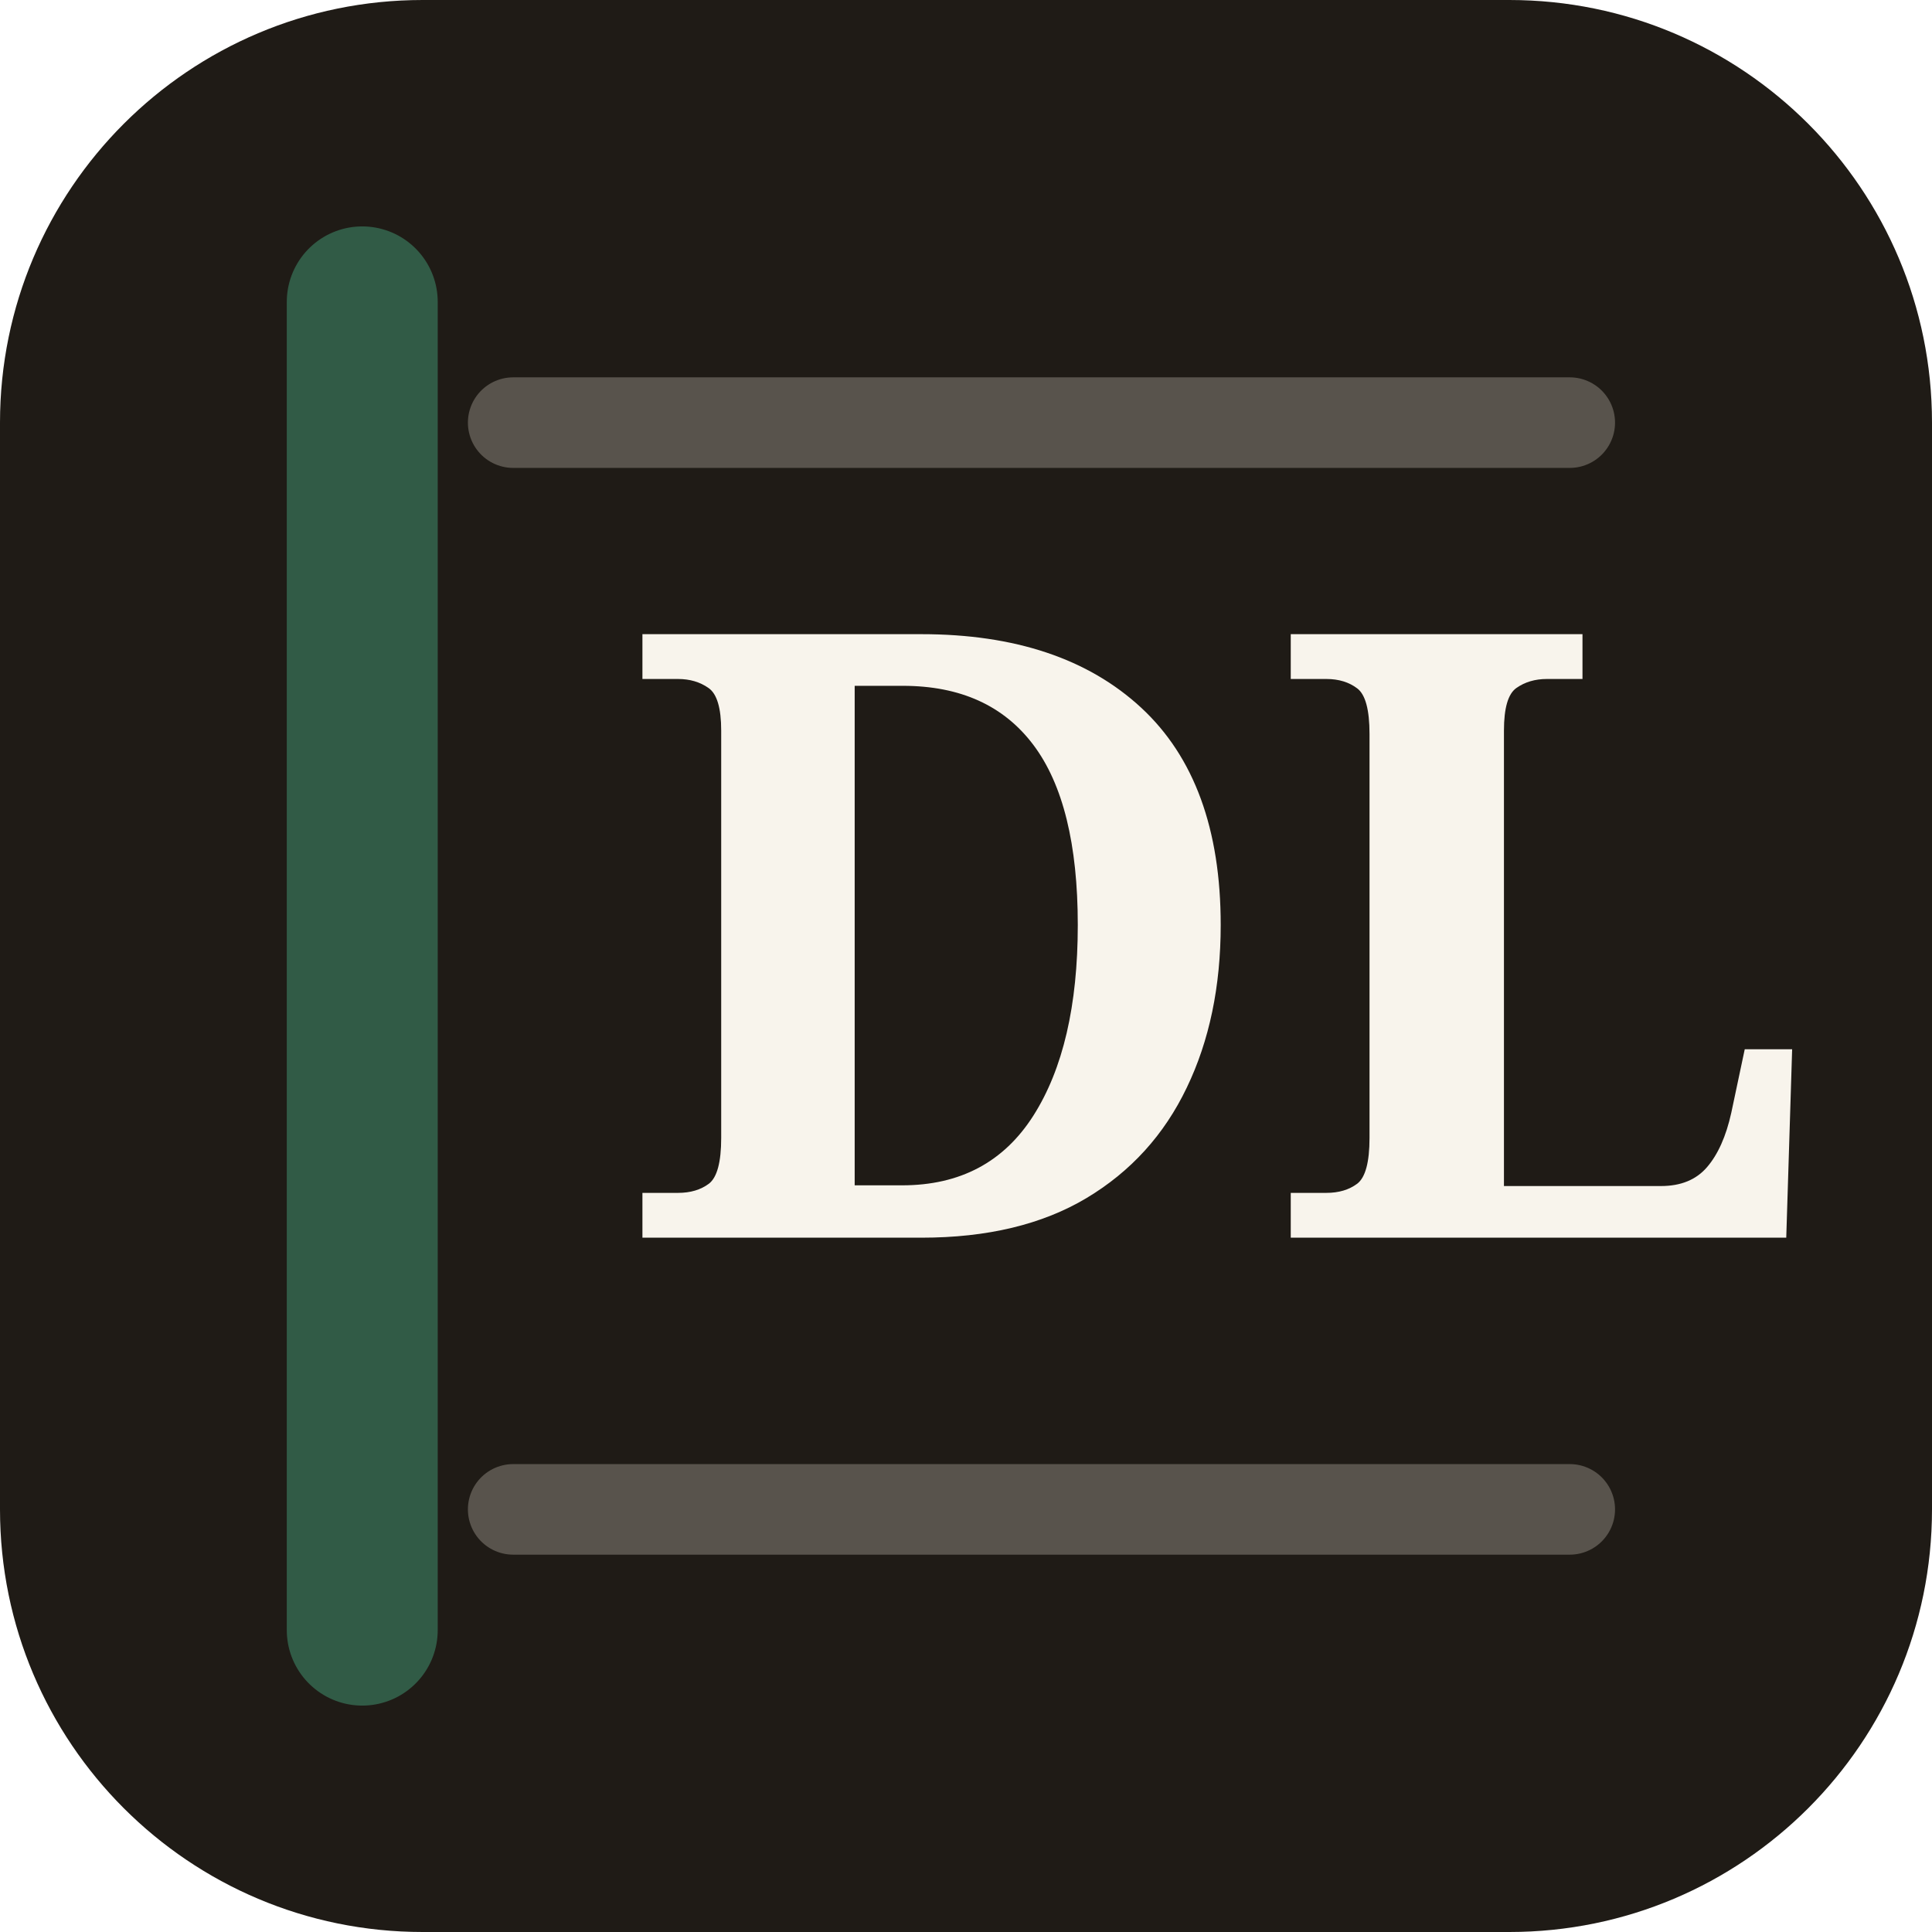
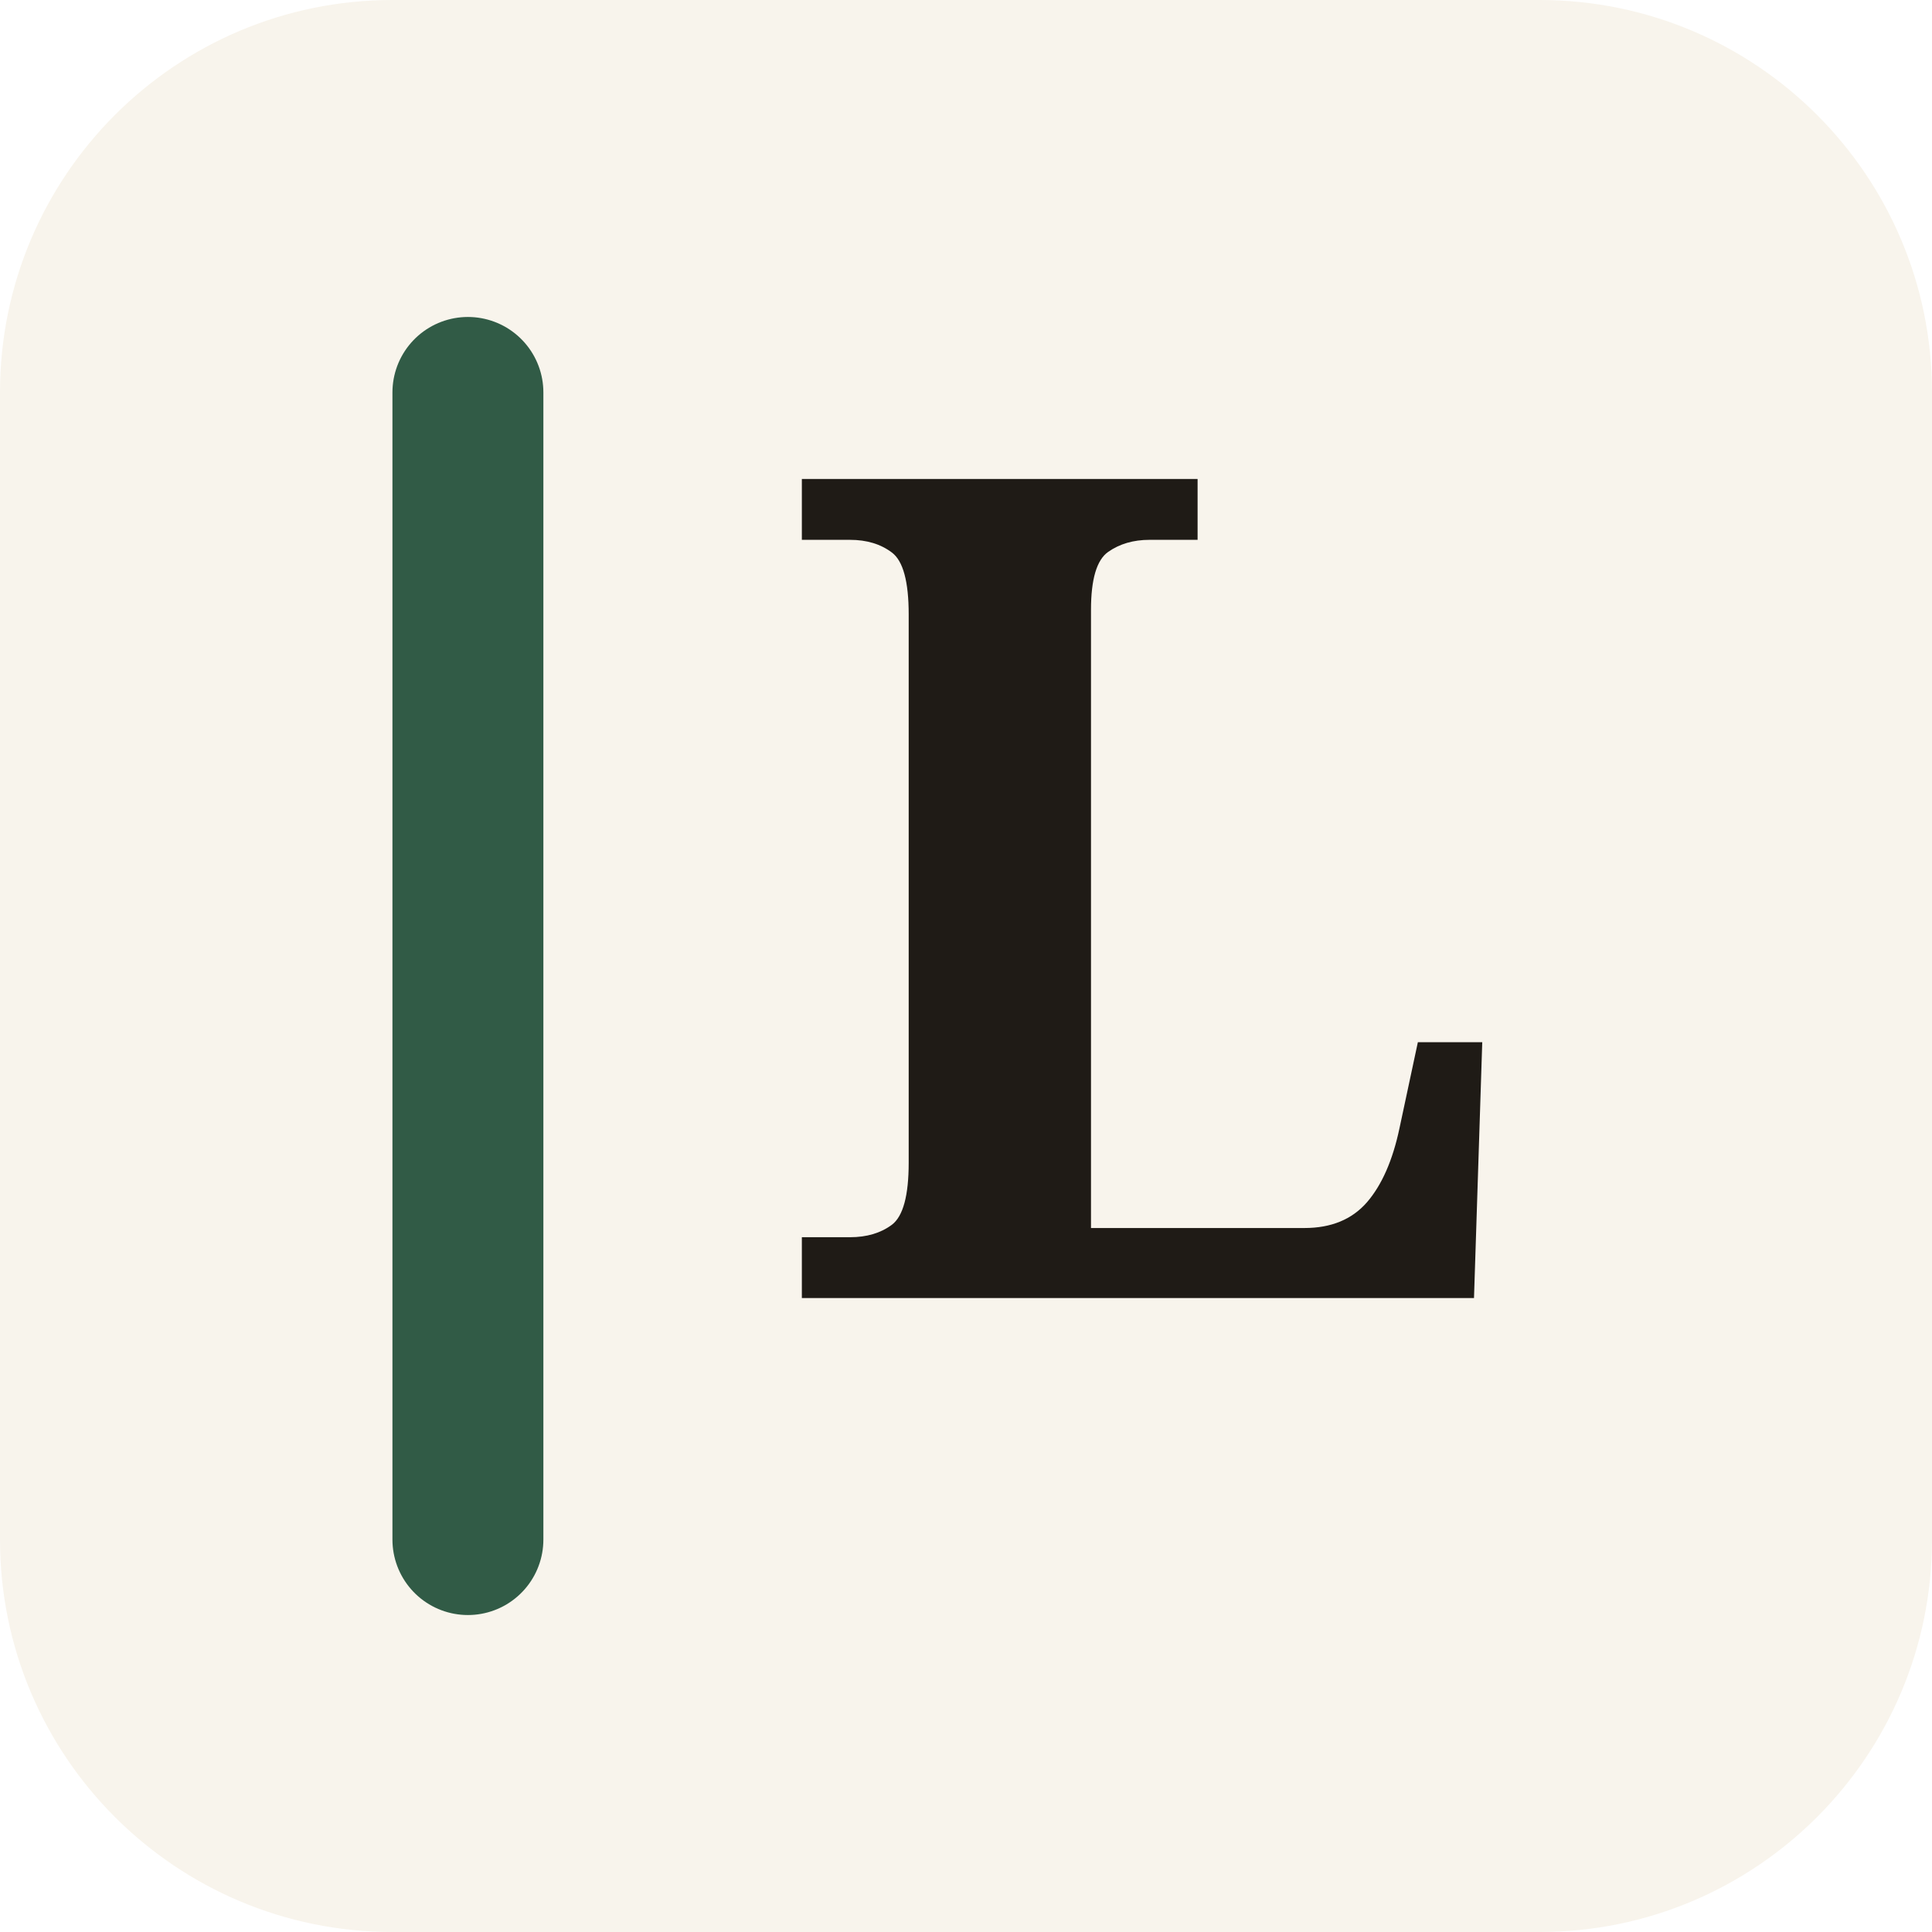
<svg xmlns="http://www.w3.org/2000/svg" width="128" height="128" viewBox="0 0 128 128">
-   <rect width="128" height="128" rx="28" fill="#1f1b16" />
-   <path d="M24 20v88" stroke="#315b46" stroke-width="10" stroke-linecap="round" />
-   <path d="M34 28h70M34 100h70" stroke="#eee6d8" stroke-width="6" stroke-linecap="round" opacity="0.28" />
-   <text x="41" y="82" fill="#f8f4ec" font-family="Georgia, Newsreader, serif" font-size="56" font-weight="700" letter-spacing="0">DL</text>
+   <rect width="128" height="128" rx="26" fill="#f8f4ec" />
+   <path d="M31 26v76" stroke="#315b46" stroke-width="10" stroke-linecap="round" />
+   <text x="51" y="86" fill="#1f1b16" font-family="Georgia, Newsreader, serif" font-size="76" font-weight="700" letter-spacing="0">L</text>
</svg>
